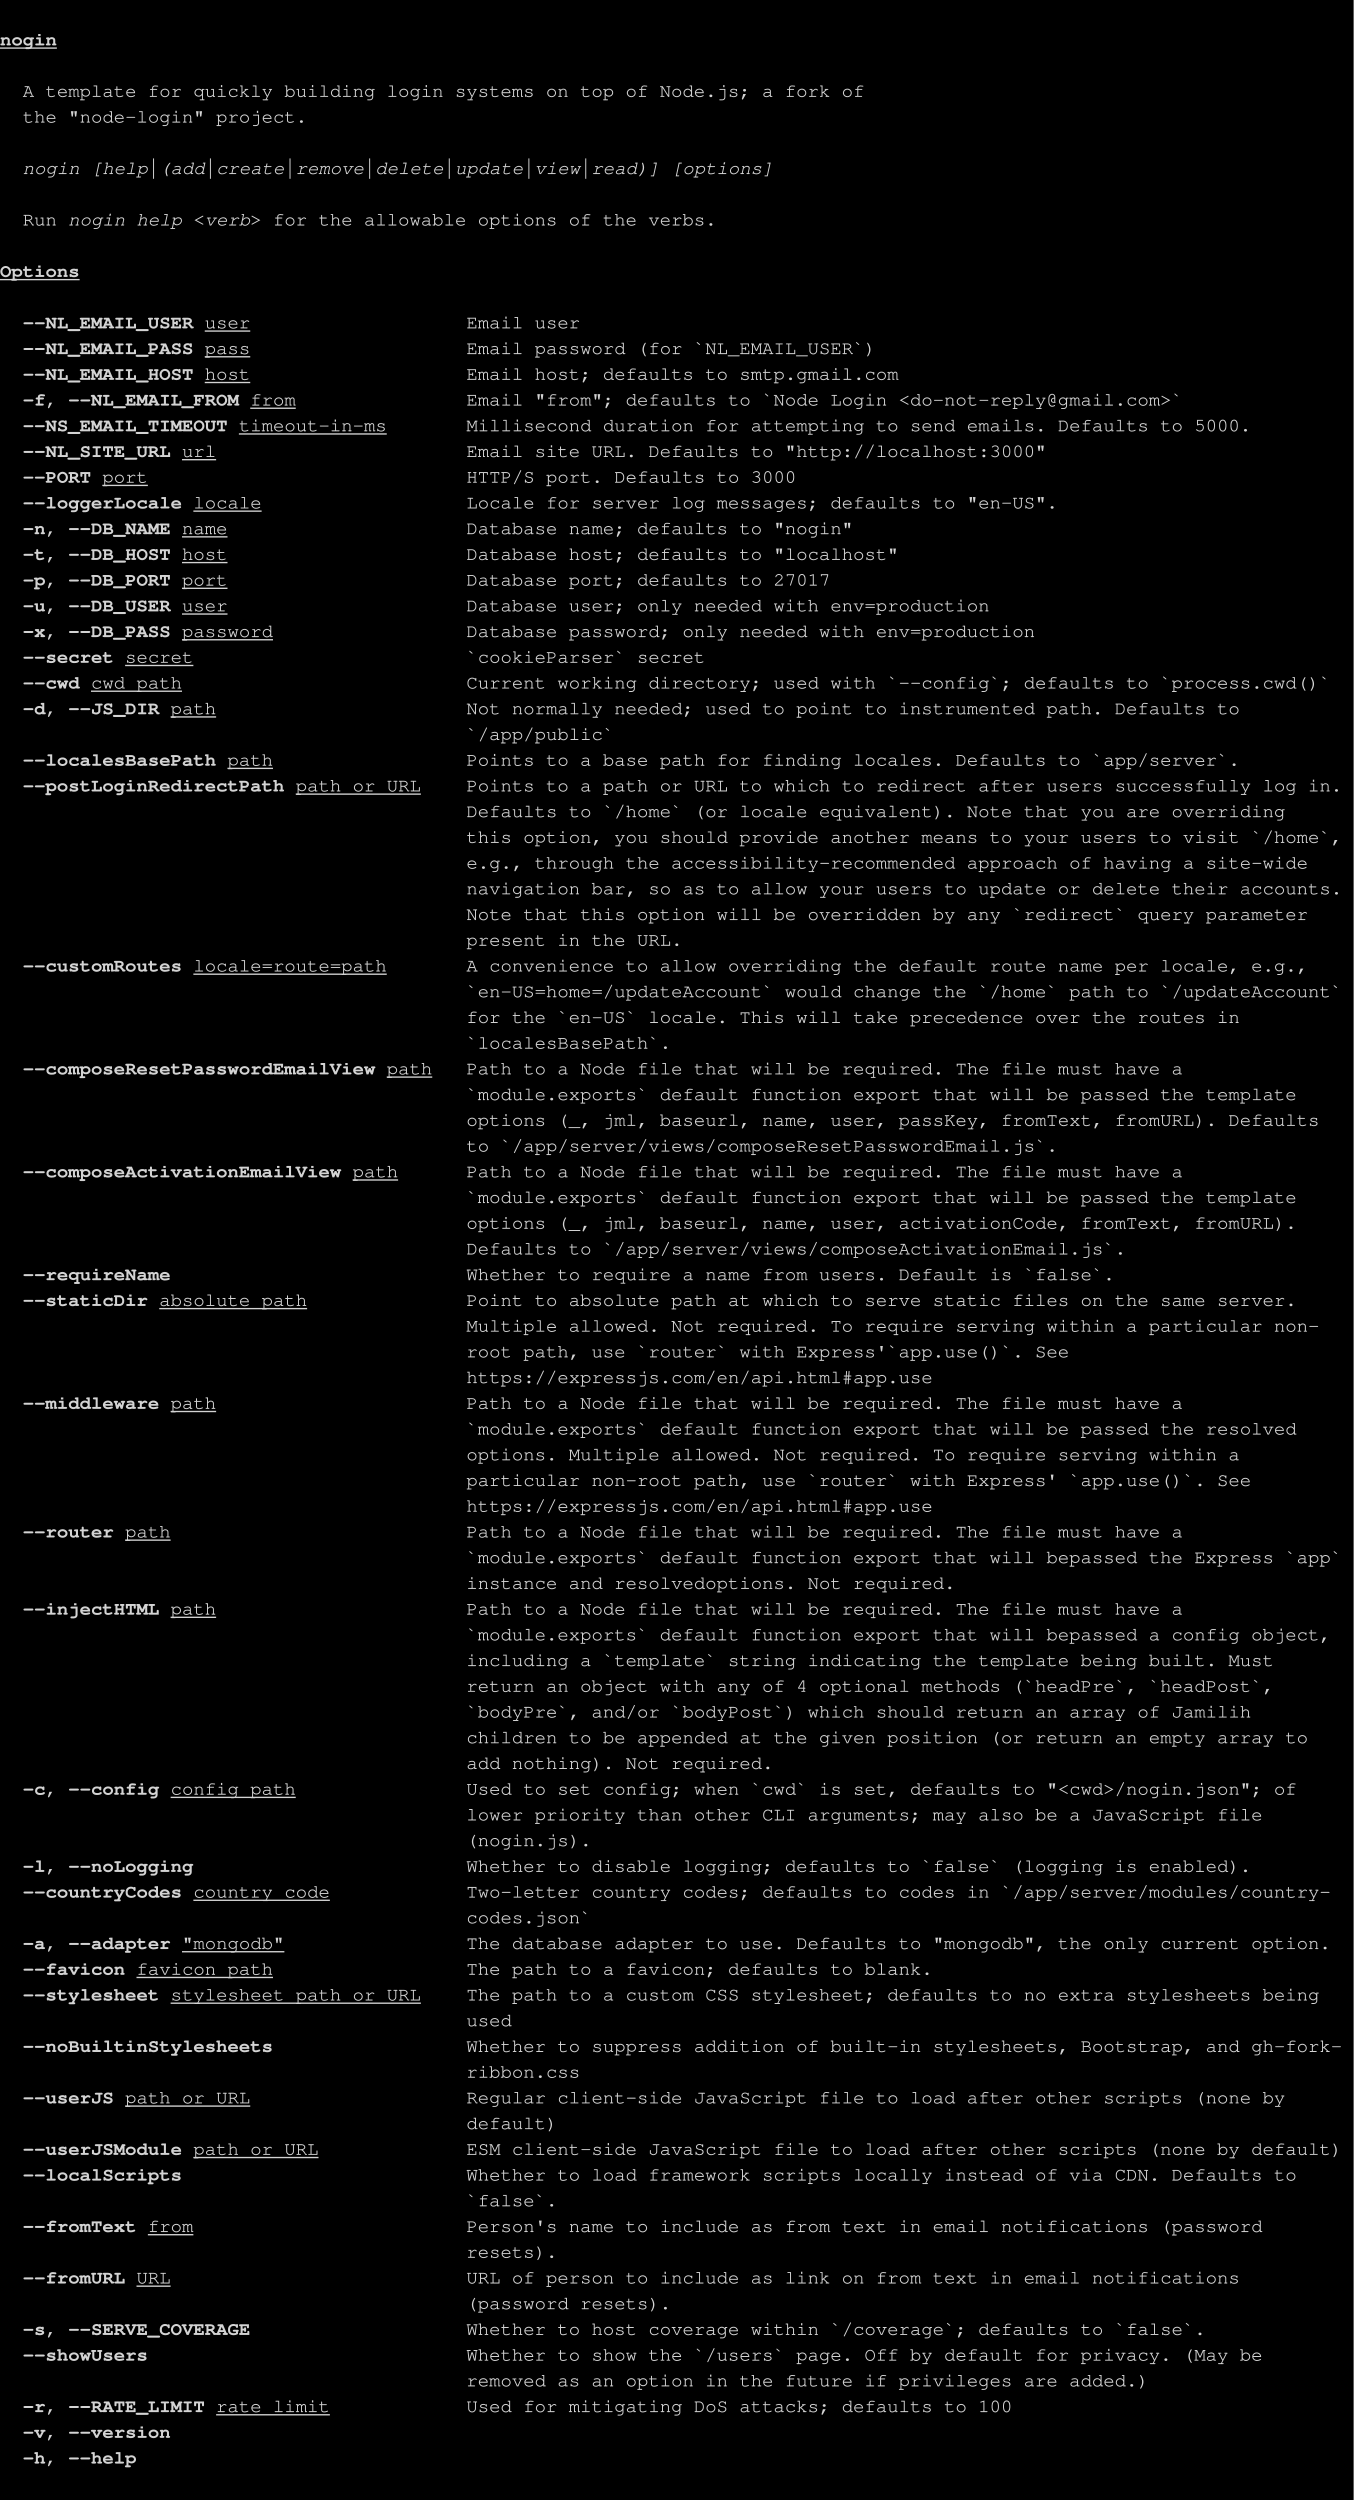
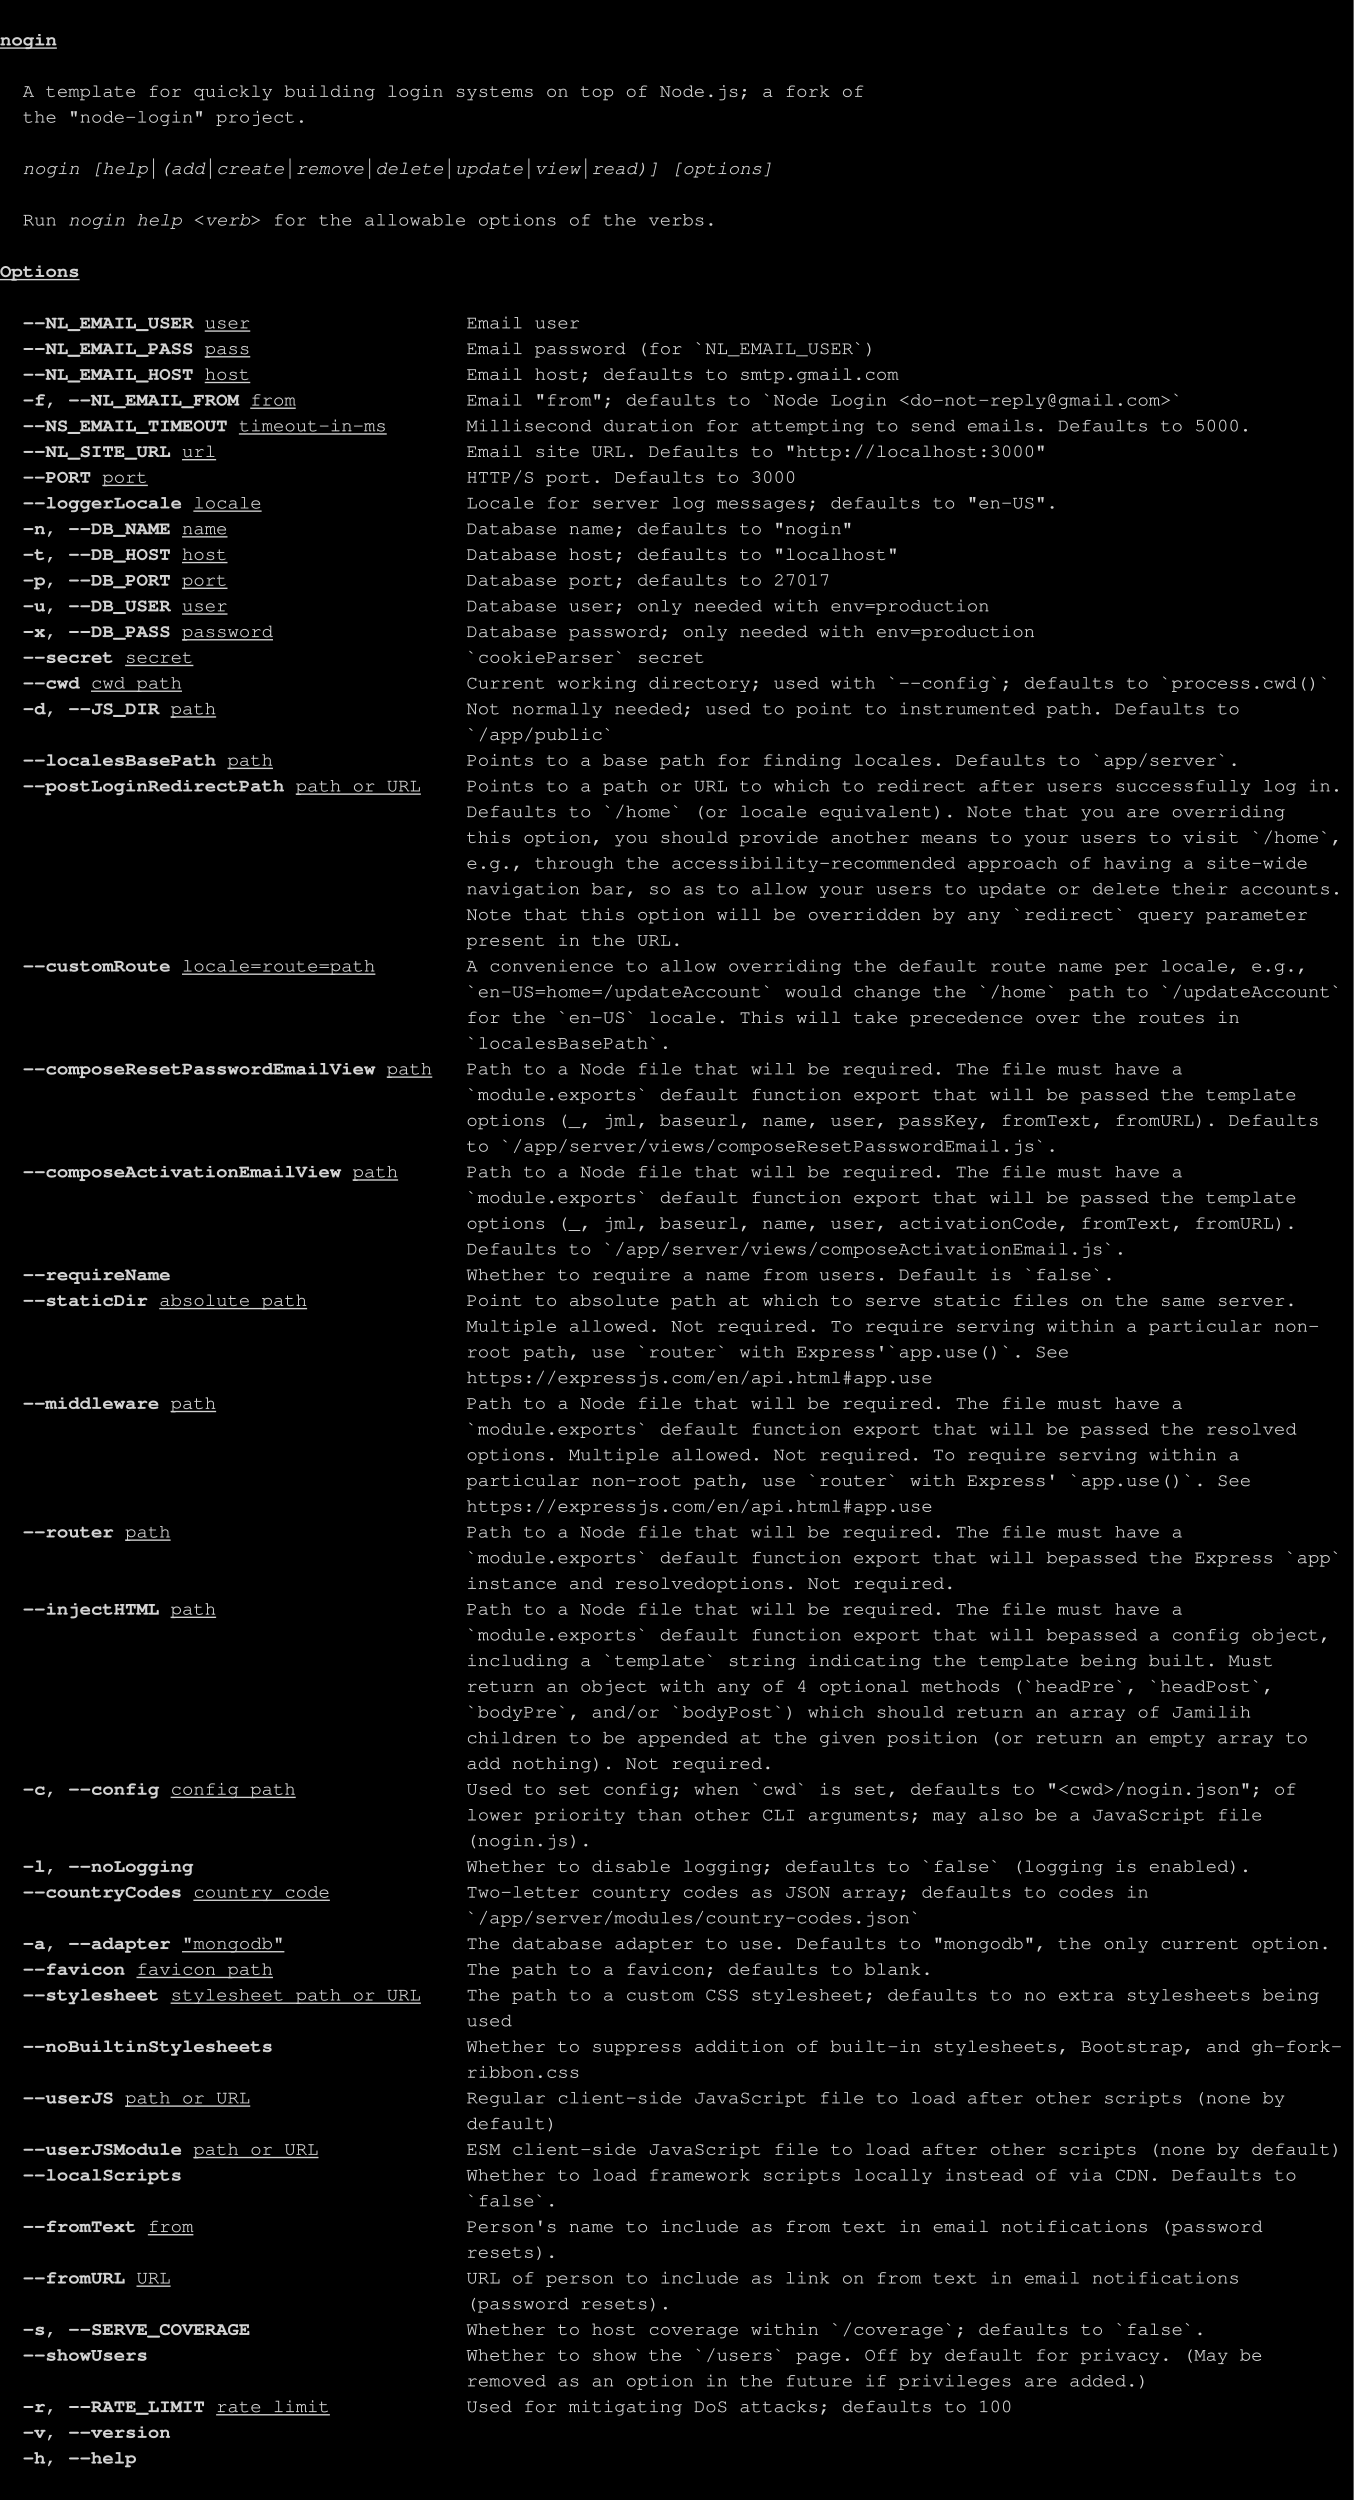
<svg xmlns="http://www.w3.org/2000/svg" viewBox="0, 0, 999.76, 1846.45" font-family="SauceCodePro Nerd Font, Source Code Pro, Courier" font-size="14">
  <g fill="#D3D3D3">
    <rect x="0" y="0" width="999.76" height="1846.45" fill="#000000" />
    <path d="M0,35.515 L42.007,35.515 Z" stroke="#D3D3D3" />
    <text x="0" y="33.55" font-weight="bold">nogin</text>
    <text x="16.8" y="71.55">  A template for quickly building login systems on top of Node.js; a fork of    </text>
    <text x="16.8" y="90.55">  the "node-login" project.                                                     </text>
    <text x="16.8" y="128.55" font-style="italic">nogin [help|(add|create|remove|delete|update|view|read)] [options]</text>
    <text x="16.8" y="166.55">  Run </text>
    <text x="50.41" y="166.55" font-style="italic">nogin help &lt;verb&gt;</text>
    <text x="201.63" y="166.55"> for the allowable options of the verbs.                 </text>
    <path d="M0,206.515 L58.81,206.515 Z" stroke="#D3D3D3" />
    <text x="0" y="204.55" font-weight="bold">Options</text>
    <text x="16.8" y="242.55" font-weight="bold">--NL_EMAIL_USER</text>
    <path d="M151.225,244.515 L184.83,244.515 Z" stroke="#D3D3D3" />
    <text x="151.22" y="242.55">user</text>
    <text x="344.46" y="242.55">                   Email user                                                                    </text>
    <text x="16.8" y="261.55" font-weight="bold">--NL_EMAIL_PASS</text>
    <path d="M151.225,263.515 L184.83,263.515 Z" stroke="#D3D3D3" />
    <text x="151.22" y="261.55">pass</text>
    <text x="344.46" y="261.55">                   Email password (for `NL_EMAIL_USER`)                                          </text>
    <text x="16.8" y="280.55" font-weight="bold">--NL_EMAIL_HOST</text>
    <path d="M151.225,282.515 L184.83,282.515 Z" stroke="#D3D3D3" />
    <text x="151.22" y="280.55">host</text>
    <text x="344.46" y="280.55">                   Email host; defaults to smtp.gmail.com                                        </text>
    <text x="16.8" y="299.55" font-weight="bold">-f</text>
    <text x="33.61" y="299.55">, </text>
    <text x="50.41" y="299.55" font-weight="bold">--NL_EMAIL_FROM</text>
    <path d="M184.83,301.515 L218.436,301.515 Z" stroke="#D3D3D3" />
    <text x="184.83" y="299.55">from</text>
    <text x="344.46" y="299.55">               Email "from"; defaults to `Node Login &lt;do-not-reply@gmail.com&gt;`               </text>
    <text x="16.8" y="318.55" font-weight="bold">--NS_EMAIL_TIMEOUT</text>
    <path d="M176.429,320.515 L285.646,320.515 Z" stroke="#D3D3D3" />
    <text x="176.43" y="318.55">timeout-in-ms</text>
    <text x="344.46" y="318.55">       Millisecond duration for attempting to send emails. Defaults to 5000.         </text>
    <text x="16.8" y="337.55" font-weight="bold">--NL_SITE_URL</text>
    <path d="M134.422,339.515 L159.626,339.515 Z" stroke="#D3D3D3" />
    <text x="134.42" y="337.55">url</text>
    <text x="344.46" y="337.55">                      Email site URL. Defaults to "http://localhost:3000"                           </text>
    <text x="16.8" y="356.55" font-weight="bold">--PORT</text>
    <path d="M75.612,358.515 L109.218,358.515 Z" stroke="#D3D3D3" />
    <text x="75.61" y="356.55">port</text>
    <text x="344.46" y="356.55">                            HTTP/S port. Defaults to 3000                                                 </text>
    <text x="16.8" y="375.55" font-weight="bold">--loggerLocale</text>
    <path d="M142.823,377.515 L193.231,377.515 Z" stroke="#D3D3D3" />
    <text x="142.82" y="375.55">locale</text>
    <text x="344.46" y="375.55">                  Locale for server log messages; defaults to "en-US".                          </text>
    <text x="16.8" y="394.55" font-weight="bold">-n</text>
    <text x="33.61" y="394.55">, </text>
    <text x="50.41" y="394.55" font-weight="bold">--DB_NAME</text>
    <path d="M134.422,396.515 L168.027,396.515 Z" stroke="#D3D3D3" />
    <text x="134.42" y="394.55">name</text>
    <text x="344.46" y="394.55">                     Database name; defaults to "nogin"                                            </text>
    <text x="16.8" y="413.55" font-weight="bold">-t</text>
    <text x="33.61" y="413.55">, </text>
    <text x="50.41" y="413.55" font-weight="bold">--DB_HOST</text>
    <path d="M134.422,415.515 L168.027,415.515 Z" stroke="#D3D3D3" />
    <text x="134.42" y="413.55">host</text>
    <text x="344.46" y="413.55">                     Database host; defaults to "localhost"                                        </text>
    <text x="16.8" y="432.55" font-weight="bold">-p</text>
    <text x="33.61" y="432.55">, </text>
    <text x="50.41" y="432.55" font-weight="bold">--DB_PORT</text>
    <path d="M134.422,434.515 L168.027,434.515 Z" stroke="#D3D3D3" />
    <text x="134.42" y="432.55">port</text>
    <text x="344.46" y="432.55">                     Database port; defaults to 27017                                              </text>
    <text x="16.8" y="451.55" font-weight="bold">-u</text>
    <text x="33.61" y="451.55">, </text>
    <text x="50.41" y="451.55" font-weight="bold">--DB_USER</text>
    <path d="M134.422,453.515 L168.027,453.515 Z" stroke="#D3D3D3" />
    <text x="134.42" y="451.55">user</text>
    <text x="344.46" y="451.55">                     Database user; only needed with env=production                                </text>
    <text x="16.8" y="470.55" font-weight="bold">-x</text>
    <text x="33.61" y="470.55">, </text>
    <text x="50.41" y="470.55" font-weight="bold">--DB_PASS</text>
    <path d="M134.422,472.515 L201.633,472.515 Z" stroke="#D3D3D3" />
    <text x="134.42" y="470.55">password</text>
    <text x="344.46" y="470.55">                 Database password; only needed with env=production                            </text>
    <text x="16.8" y="489.55" font-weight="bold">--secret</text>
    <path d="M92.415,491.515 L142.823,491.515 Z" stroke="#D3D3D3" />
    <text x="92.42" y="489.55">secret</text>
    <text x="344.46" y="489.55">                        `cookieParser` secret                                                         </text>
    <text x="16.8" y="508.55" font-weight="bold">--cwd</text>
    <path d="M67.211,510.515 L134.422,510.515 Z" stroke="#D3D3D3" />
    <text x="67.21" y="508.55">cwd path</text>
    <text x="344.46" y="508.55">                         Current working directory; used with `--config`; defaults to `process.cwd()`  </text>
    <text x="16.8" y="527.55" font-weight="bold">-d</text>
    <text x="33.61" y="527.55">, </text>
    <text x="50.41" y="527.55" font-weight="bold">--JS_DIR</text>
    <path d="M126.021,529.515 L159.626,529.515 Z" stroke="#D3D3D3" />
    <text x="126.02" y="527.55">path</text>
    <text x="344.46" y="527.55">                      Not normally needed; used to point to instrumented path. Defaults to          </text>
    <text x="344.46" y="546.55">                                         `/app/public`                                                                 </text>
    <text x="16.8" y="565.55" font-weight="bold">--localesBasePath</text>
    <path d="M168.027,567.515 L201.633,567.515 Z" stroke="#D3D3D3" />
    <text x="168.03" y="565.55">path</text>
    <text x="344.46" y="565.55">                 Points to a base path for finding locales. Defaults to `app/server`.          </text>
    <text x="16.8" y="584.55" font-weight="bold">--postLoginRedirectPath</text>
    <path d="M218.436,586.515 L310.851,586.515 Z" stroke="#D3D3D3" />
    <text x="218.44" y="584.55">path or URL</text>
    <text x="344.46" y="584.55">    Points to a path or URL to which to redirect after users successfully log in. </text>
    <text x="344.46" y="603.55">                                         Defaults to `/home` (or locale equivalent). Note that you are overriding      </text>
    <text x="344.46" y="622.55">                                         this option, you should provide another means to your users to visit `/home`, </text>
    <text x="344.46" y="641.55">                                         e.g., through the accessibility-recommended approach of having a site-wide    </text>
    <text x="344.46" y="660.55">                                         navigation bar, so as to allow your users to update or delete their accounts. </text>
    <text x="344.46" y="679.55">                                         Note that this option will be overridden by any `redirect` query parameter    </text>
    <text x="344.46" y="698.55">                                         present in the URL.                                                           </text>
-     <text x="16.8" y="717.55" font-weight="bold">--customRoutes</text>
-     <path d="M142.823,719.515 L285.646,719.515 Z" stroke="#D3D3D3" />
-     <text x="142.82" y="717.55">locale=route=path</text>
-     <text x="344.46" y="717.55">       A convenience to allow overriding the default route name per locale, e.g.,    </text>
+     <text x="16.8" y="717.55" font-weight="bold">--customRoute</text>
+     <path d="M134.422,719.515 L277.245,719.515 Z" stroke="#D3D3D3" />
+     <text x="134.42" y="717.55">locale=route=path</text>
+     <text x="344.46" y="717.55">        A convenience to allow overriding the default route name per locale, e.g.,    </text>
    <text x="344.46" y="736.55">                                         `en-US=home=/updateAccount` would change the `/home` path to `/updateAccount` </text>
    <text x="344.46" y="755.55">                                         for the `en-US` locale. This will take precedence over the routes in          </text>
    <text x="344.46" y="774.55">                                         `localesBasePath`.                                                            </text>
    <text x="16.8" y="793.55" font-weight="bold">--composeResetPasswordEmailView</text>
    <path d="M285.646,795.515 L319.252,795.515 Z" stroke="#D3D3D3" />
    <text x="285.65" y="793.55">path</text>
    <text x="344.46" y="793.55">   Path to a Node file that will be required. The file must have a               </text>
    <text x="344.46" y="812.55">                                         `module.exports` default function export that will be passed the template     </text>
    <text x="344.46" y="831.55">                                         options (_, jml, baseurl, name, user, passKey, fromText, fromURL). Defaults   </text>
    <text x="344.46" y="850.55">                                         to `/app/server/views/composeResetPasswordEmail.js`.                          </text>
    <text x="16.8" y="869.55" font-weight="bold">--composeActivationEmailView</text>
    <path d="M260.442,871.515 L294.048,871.515 Z" stroke="#D3D3D3" />
    <text x="260.44" y="869.55">path</text>
    <text x="344.46" y="869.55">      Path to a Node file that will be required. The file must have a               </text>
    <text x="344.46" y="888.55">                                         `module.exports` default function export that will be passed the template     </text>
    <text x="344.46" y="907.55">                                         options (_, jml, baseurl, name, user, activationCode, fromText, fromURL).     </text>
    <text x="344.46" y="926.55">                                         Defaults to `/app/server/views/composeActivationEmail.js`.                    </text>
    <text x="16.8" y="945.55" font-weight="bold">--requireName</text>
    <text x="344.46" y="945.55">                          Whether to require a name from users. Default is `false`.                     </text>
    <text x="16.8" y="964.55" font-weight="bold">--staticDir</text>
    <path d="M117.619,966.515 L226.837,966.515 Z" stroke="#D3D3D3" />
    <text x="117.62" y="964.55">absolute path</text>
    <text x="344.46" y="964.55">              Point to absolute path at which to serve static files on the same server.     </text>
    <text x="344.46" y="983.55">                                         Multiple allowed. Not required. To require serving within a particular non-   </text>
    <text x="344.46" y="1002.55">                                         root path, use `router` with Express'`app.use()`. See                         </text>
    <text x="344.46" y="1021.55">                                         https://expressjs.com/en/api.html#app.use                                     </text>
    <text x="16.8" y="1040.55" font-weight="bold">--middleware</text>
    <path d="M126.021,1042.515 L159.626,1042.515 Z" stroke="#D3D3D3" />
    <text x="126.02" y="1040.55">path</text>
    <text x="344.46" y="1040.55">                      Path to a Node file that will be required. The file must have a               </text>
    <text x="344.46" y="1059.55">                                         `module.exports` default function export that will be passed the resolved     </text>
    <text x="344.46" y="1078.55">                                         options. Multiple allowed. Not required. To require serving within a          </text>
    <text x="344.46" y="1097.55">                                         particular non-root path, use `router` with Express' `app.use()`. See         </text>
    <text x="344.46" y="1116.55">                                         https://expressjs.com/en/api.html#app.use                                     </text>
    <text x="16.8" y="1135.55" font-weight="bold">--router</text>
    <path d="M92.415,1137.515 L126.021,1137.515 Z" stroke="#D3D3D3" />
    <text x="92.42" y="1135.55">path</text>
    <text x="344.46" y="1135.55">                          Path to a Node file that will be required. The file must have a               </text>
    <text x="344.46" y="1154.55">                                         `module.exports` default function export that will bepassed the Express `app` </text>
    <text x="344.46" y="1173.55">                                         instance and resolvedoptions. Not required.                                   </text>
    <text x="16.8" y="1192.55" font-weight="bold">--injectHTML</text>
    <path d="M126.021,1194.515 L159.626,1194.515 Z" stroke="#D3D3D3" />
    <text x="126.02" y="1192.55">path</text>
    <text x="344.46" y="1192.55">                      Path to a Node file that will be required. The file must have a               </text>
    <text x="344.46" y="1211.55">                                         `module.exports` default function export that will bepassed a config object,  </text>
    <text x="344.46" y="1230.55">                                         including a `template` string indicating the template being built. Must       </text>
    <text x="344.46" y="1249.55">                                         return an object with any of 4 optional methods (`headPre`, `headPost`,       </text>
    <text x="344.46" y="1268.55">                                         `bodyPre`, and/or `bodyPost`) which should return an array of Jamilih         </text>
    <text x="344.46" y="1287.55">                                         children to be appended at the given position (or return an empty array to    </text>
    <text x="344.46" y="1306.55">                                         add nothing). Not required.                                                   </text>
    <text x="16.8" y="1325.55" font-weight="bold">-c</text>
    <text x="33.61" y="1325.55">, </text>
    <text x="50.41" y="1325.55" font-weight="bold">--config</text>
    <path d="M126.021,1327.515 L218.436,1327.515 Z" stroke="#D3D3D3" />
    <text x="126.02" y="1325.55">config path</text>
    <text x="344.46" y="1325.55">               Used to set config; when `cwd` is set, defaults to "&lt;cwd&gt;/nogin.json"; of     </text>
    <text x="344.46" y="1344.55">                                         lower priority than other CLI arguments; may also be a JavaScript file        </text>
    <text x="344.46" y="1363.55">                                         (nogin.js).                                                                   </text>
    <text x="16.8" y="1382.55" font-weight="bold">-l</text>
    <text x="33.61" y="1382.55">, </text>
    <text x="50.41" y="1382.55" font-weight="bold">--noLogging</text>
    <text x="344.46" y="1382.55">                        Whether to disable logging; defaults to `false` (logging is enabled).         </text>
    <text x="16.8" y="1401.55" font-weight="bold">--countryCodes</text>
    <path d="M142.823,1403.515 L243.64,1403.515 Z" stroke="#D3D3D3" />
    <text x="142.82" y="1401.55">country code</text>
-     <text x="344.46" y="1401.55">            Two-letter country codes; defaults to codes in `/app/server/modules/country-  </text>
-     <text x="344.46" y="1420.55">                                         codes.json`                                                                   </text>
+     <text x="344.46" y="1401.55">            Two-letter country codes as JSON array; defaults to codes in                  </text>
+     <text x="344.46" y="1420.55">                                         `/app/server/modules/country-codes.json`                                      </text>
    <text x="16.8" y="1439.55" font-weight="bold">-a</text>
    <text x="33.61" y="1439.55">, </text>
    <text x="50.41" y="1439.55" font-weight="bold">--adapter</text>
    <path d="M134.422,1441.515 L210.034,1441.515 Z" stroke="#D3D3D3" />
    <text x="134.42" y="1439.55">"mongodb"</text>
    <text x="344.46" y="1439.55">                The database adapter to use. Defaults to "mongodb", the only current option.  </text>
    <text x="16.8" y="1458.55" font-weight="bold">--favicon</text>
    <path d="M100.816,1460.515 L201.633,1460.515 Z" stroke="#D3D3D3" />
    <text x="100.82" y="1458.55">favicon path</text>
    <text x="344.46" y="1458.55">                 The path to a favicon; defaults to blank.                                     </text>
    <text x="16.8" y="1477.55" font-weight="bold">--stylesheet</text>
    <path d="M126.021,1479.515 L310.851,1479.515 Z" stroke="#D3D3D3" />
    <text x="126.02" y="1477.55">stylesheet path or URL</text>
    <text x="344.46" y="1477.55">    The path to a custom CSS stylesheet; defaults to no extra stylesheets being   </text>
    <text x="344.46" y="1496.55">                                         used                                                                          </text>
    <text x="16.8" y="1515.55" font-weight="bold">--noBuiltinStylesheets</text>
    <text x="344.46" y="1515.55">                 Whether to suppress addition of built-in stylesheets, Bootstrap, and gh-fork- </text>
    <text x="344.46" y="1534.55">                                         ribbon.css                                                                    </text>
    <text x="16.8" y="1553.55" font-weight="bold">--userJS</text>
    <path d="M92.415,1555.515 L184.83,1555.515 Z" stroke="#D3D3D3" />
    <text x="92.42" y="1553.55">path or URL</text>
    <text x="344.46" y="1553.55">                   Regular client-side JavaScript file to load after other scripts (none by      </text>
    <text x="344.46" y="1572.55">                                         default)                                                                      </text>
    <text x="16.8" y="1591.55" font-weight="bold">--userJSModule</text>
    <path d="M142.823,1593.515 L235.238,1593.515 Z" stroke="#D3D3D3" />
    <text x="142.82" y="1591.55">path or URL</text>
    <text x="344.46" y="1591.55">             ESM client-side JavaScript file to load after other scripts (none by default) </text>
    <text x="16.8" y="1610.55" font-weight="bold">--localScripts</text>
    <text x="344.46" y="1610.55">                         Whether to load framework scripts locally instead of via CDN. Defaults to     </text>
    <text x="344.46" y="1629.55">                                         `false`.                                                                      </text>
    <text x="16.8" y="1648.55" font-weight="bold">--fromText</text>
    <path d="M109.218,1650.515 L142.823,1650.515 Z" stroke="#D3D3D3" />
    <text x="109.22" y="1648.55">from</text>
    <text x="344.46" y="1648.55">                        Person's name to include as from text in email notifications (password        </text>
    <text x="344.46" y="1667.55">                                         resets).                                                                      </text>
    <text x="16.8" y="1686.55" font-weight="bold">--fromURL</text>
    <path d="M100.816,1688.515 L126.021,1688.515 Z" stroke="#D3D3D3" />
    <text x="100.82" y="1686.55">URL</text>
    <text x="344.46" y="1686.55">                          URL of person to include as link on from text in email notifications          </text>
    <text x="344.46" y="1705.55">                                         (password resets).                                                            </text>
    <text x="16.8" y="1724.55" font-weight="bold">-s</text>
    <text x="33.61" y="1724.55">, </text>
    <text x="50.41" y="1724.55" font-weight="bold">--SERVE_COVERAGE</text>
    <text x="344.46" y="1724.55">                   Whether to host coverage within `/coverage`; defaults to `false`.             </text>
    <text x="16.8" y="1743.55" font-weight="bold">--showUsers</text>
    <text x="344.46" y="1743.55">                            Whether to show the `/users` page. Off by default for privacy. (May be        </text>
    <text x="344.46" y="1762.55">                                         removed as an option in the future if privileges are added.)                  </text>
    <text x="16.8" y="1781.55" font-weight="bold">-r</text>
    <text x="33.61" y="1781.55">, </text>
    <text x="50.41" y="1781.55" font-weight="bold">--RATE_LIMIT</text>
    <path d="M159.626,1783.515 L243.64,1783.515 Z" stroke="#D3D3D3" />
    <text x="159.63" y="1781.55">rate limit</text>
    <text x="344.46" y="1781.55">            Used for mitigating DoS attacks; defaults to 100                              </text>
    <text x="16.8" y="1800.55" font-weight="bold">-v</text>
    <text x="33.61" y="1800.55">, </text>
    <text x="50.41" y="1800.55" font-weight="bold">--version</text>
    <text x="16.8" y="1819.55" font-weight="bold">-h</text>
    <text x="33.61" y="1819.55">, </text>
    <text x="50.41" y="1819.55" font-weight="bold">--help</text>
  </g>
</svg>
